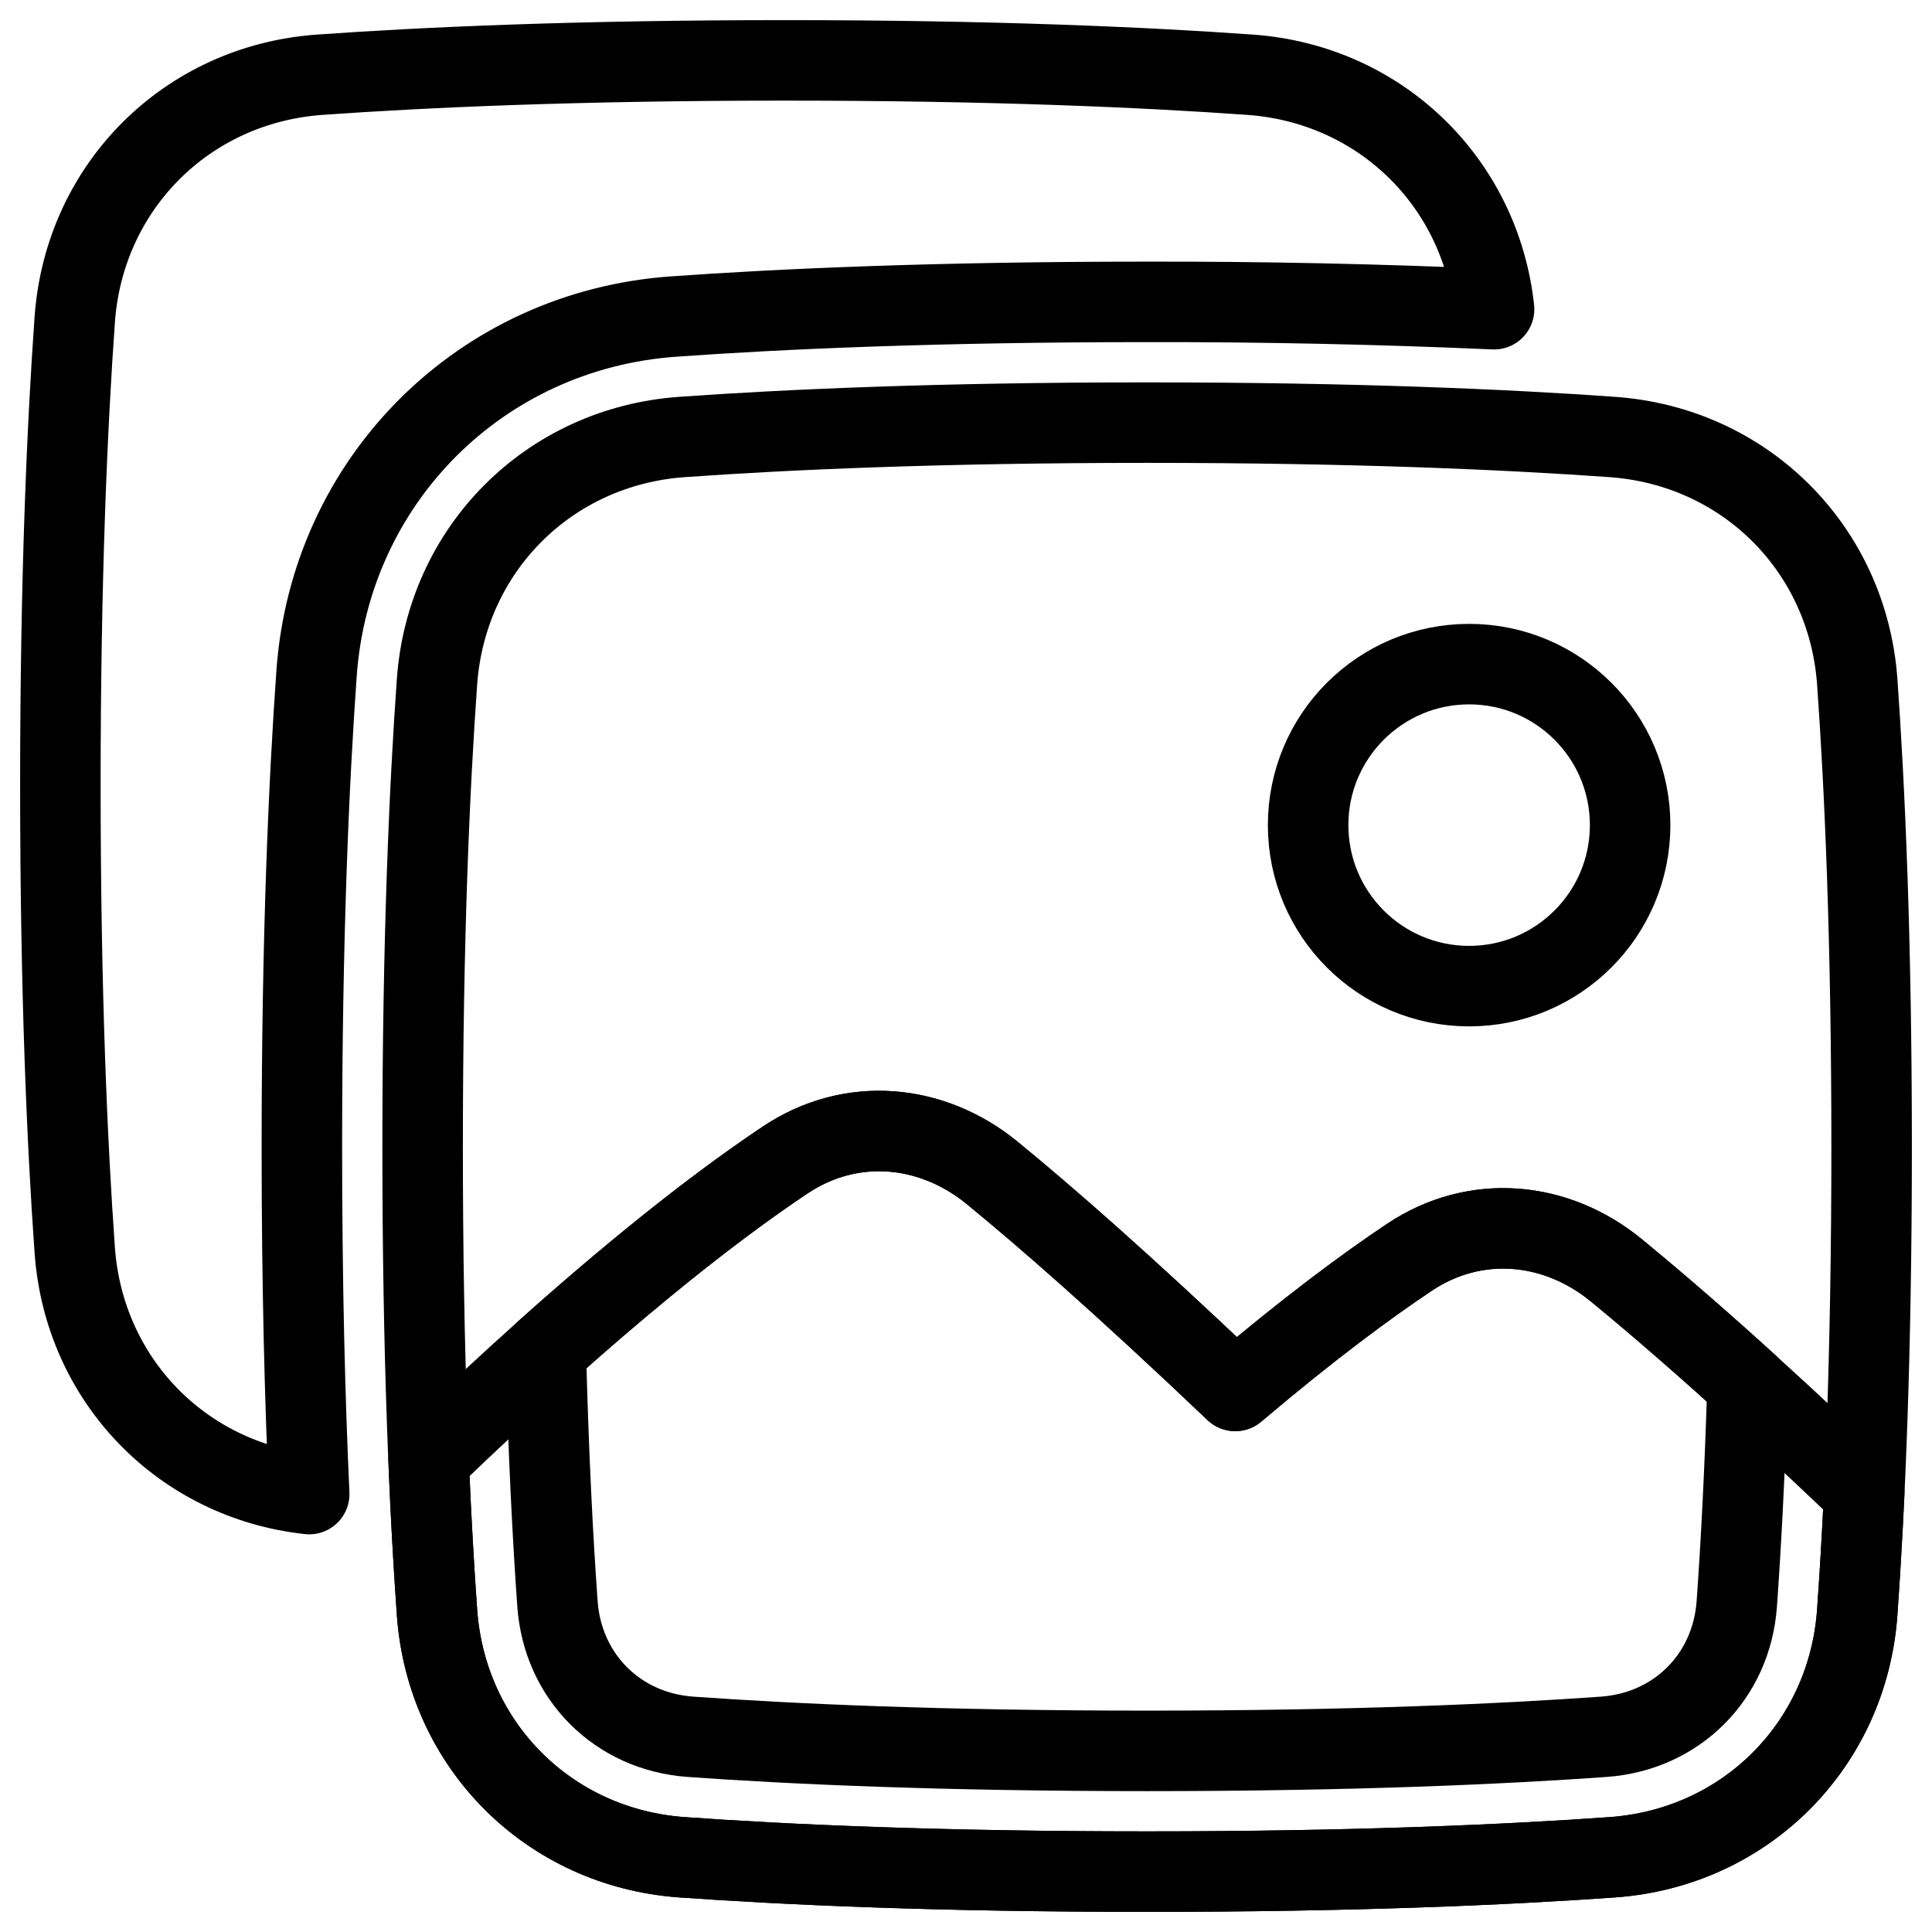
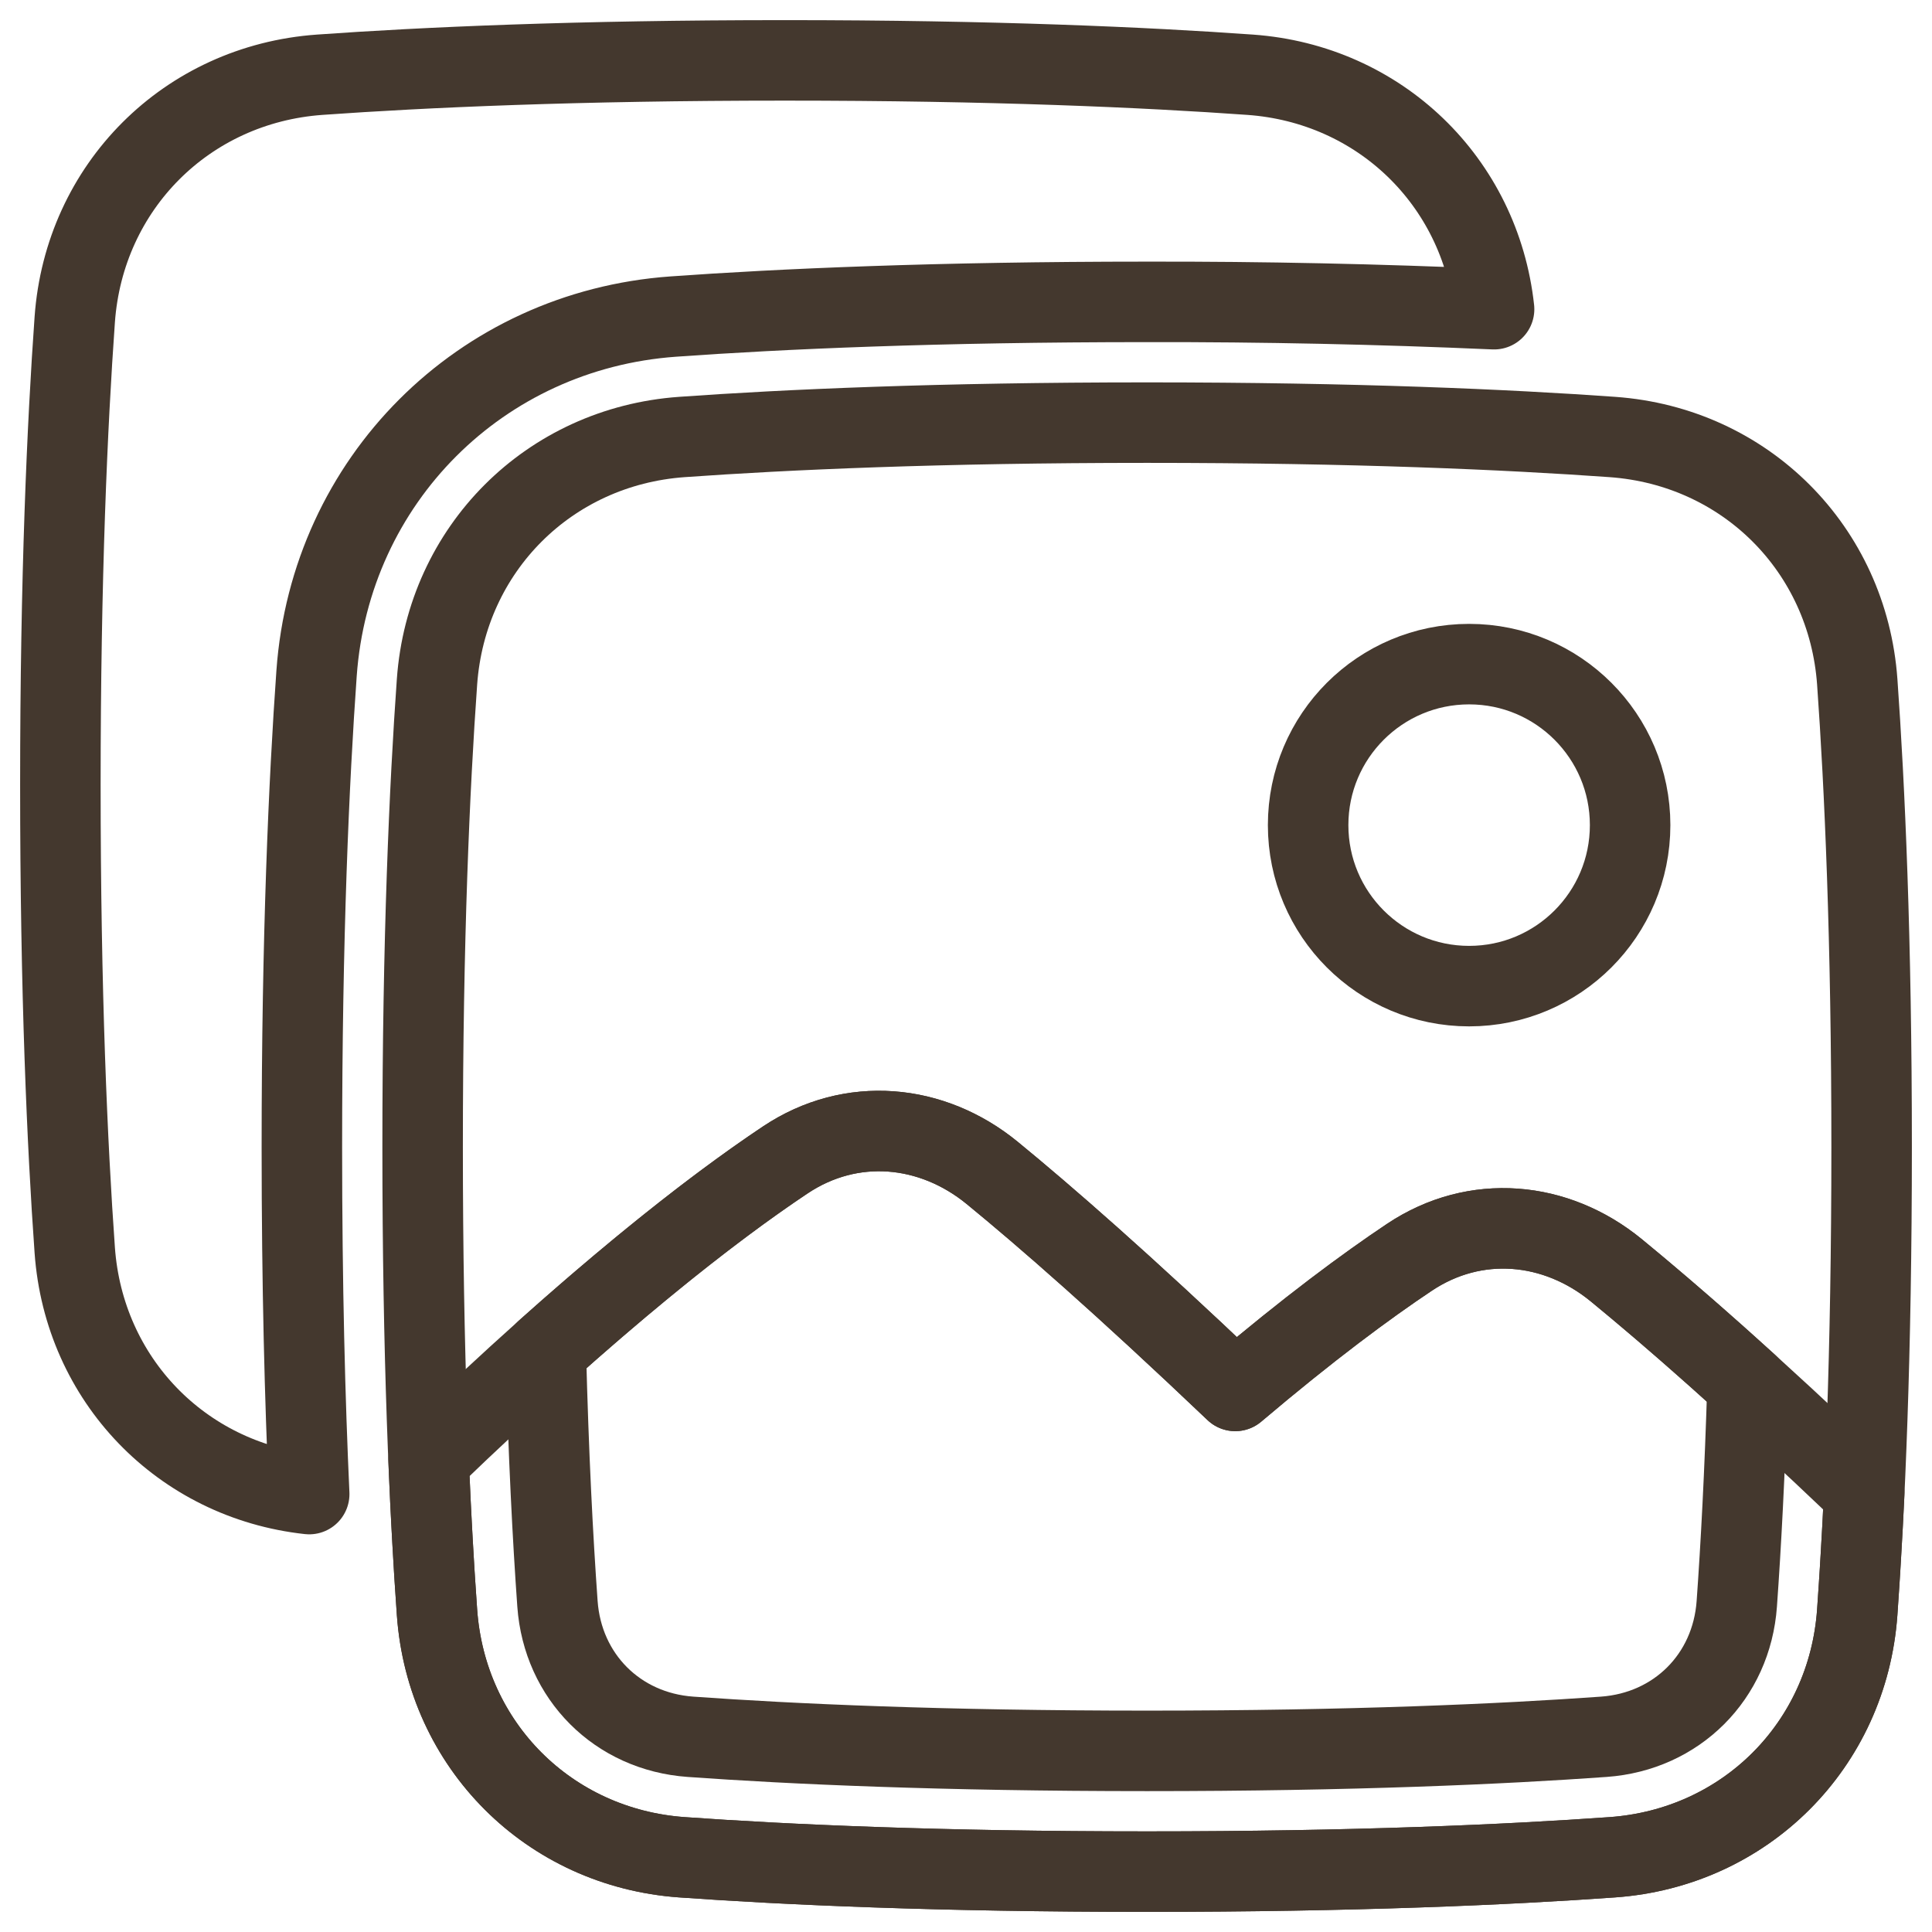
- <svg xmlns="http://www.w3.org/2000/svg" fill="none" stroke="#000000" stroke-width="2" stroke-linecap="round" stroke-linejoin="round" viewBox="0 0 48 48" id="Gallery-2--Streamline-Plump">
+ <svg xmlns="http://www.w3.org/2000/svg" fill="none" stroke="#44382E" stroke-width="2" stroke-linecap="round" stroke-linejoin="round" viewBox="0 0 48 48" id="Gallery-2--Streamline-Plump">
  <g id="gallery-2--pages-filter-picture-pagination-image">
    <path id="Union" d="M28.5 10.5c-5.166 0 -8.966 0.172 -11.56 0.357 -3.3 0.236 -5.847 2.782 -6.083 6.084 -0.185 2.593 -0.357 6.393 -0.357 11.559 0 5.166 0.172 8.966 0.357 11.56 0.236 3.3 2.782 5.847 6.084 6.083 2.593 0.185 6.393 0.357 11.559 0.357 5.166 0 8.966 -0.172 11.56 -0.357 3.3 -0.236 5.847 -2.782 6.083 -6.084 0.185 -2.593 0.357 -6.393 0.357 -11.559 0 -5.166 -0.172 -8.966 -0.357 -11.56 -0.236 -3.3 -2.782 -5.847 -6.084 -6.083 -2.593 -0.185 -6.393 -0.357 -11.559 -0.357Z" />
    <path id="Subtract" d="M7.94 1.857c2.594 -0.185 6.394 -0.357 11.56 -0.357s8.966 0.172 11.56 0.357c3.214 0.23 5.713 2.65 6.06 5.825A188.37 188.37 0 0 0 28.5 7.5c-5.233 0 -9.104 0.174 -11.773 0.365 -4.79 0.342 -8.52 4.072 -8.862 8.862 -0.19 2.669 -0.365 6.54 -0.365 11.773 0 3.45 0.076 6.307 0.182 8.62 -3.175 -0.347 -5.595 -2.846 -5.825 -6.06 -0.185 -2.594 -0.357 -6.394 -0.357 -11.56s0.172 -8.966 0.357 -11.56c0.236 -3.3 2.782 -5.847 6.084 -6.083Z" />
    <path id="Subtract_2" d="M43.417 34.39a85.278 85.278 0 0 0 -3.263 -2.832c-1.493 -1.222 -3.497 -1.415 -5.136 -0.322 -1.064 0.71 -2.492 1.765 -4.329 3.321 -2.791 -2.657 -4.74 -4.354 -6.04 -5.418 -1.494 -1.221 -3.498 -1.415 -5.137 -0.322 -1.358 0.906 -3.313 2.377 -5.952 4.736 0.066 2.612 0.176 4.696 0.29 6.293 0.13 1.813 1.492 3.175 3.305 3.304 2.517 0.18 6.245 0.35 11.345 0.35 5.1 0 8.828 -0.17 11.346 -0.35 1.813 -0.13 3.175 -1.491 3.304 -3.304 0.102 -1.423 0.2 -3.232 0.267 -5.456Z" />
    <path id="Subtract_3" d="M32.5 20.5a4 4 0 1 1 8 0 4 4 0 0 1 -8 0Z" />
    <path id="Intersect" d="M46.316 37.091c-2.857 -2.724 -4.842 -4.454 -6.162 -5.533 -1.493 -1.222 -3.498 -1.415 -5.136 -0.322 -1.064 0.71 -2.493 1.765 -4.329 3.321 -2.791 -2.657 -4.74 -4.354 -6.04 -5.418 -1.494 -1.221 -3.498 -1.415 -5.137 -0.322 -1.817 1.212 -4.701 3.434 -8.864 7.446 0.06 1.474 0.133 2.736 0.21 3.796 0.235 3.302 2.781 5.848 6.082 6.084 2.594 0.185 6.394 0.357 11.56 0.357s8.966 -0.172 11.56 -0.357c3.3 -0.236 5.847 -2.782 6.082 -6.084 0.061 -0.856 0.121 -1.843 0.174 -2.968Z" />
  </g>
</svg>
